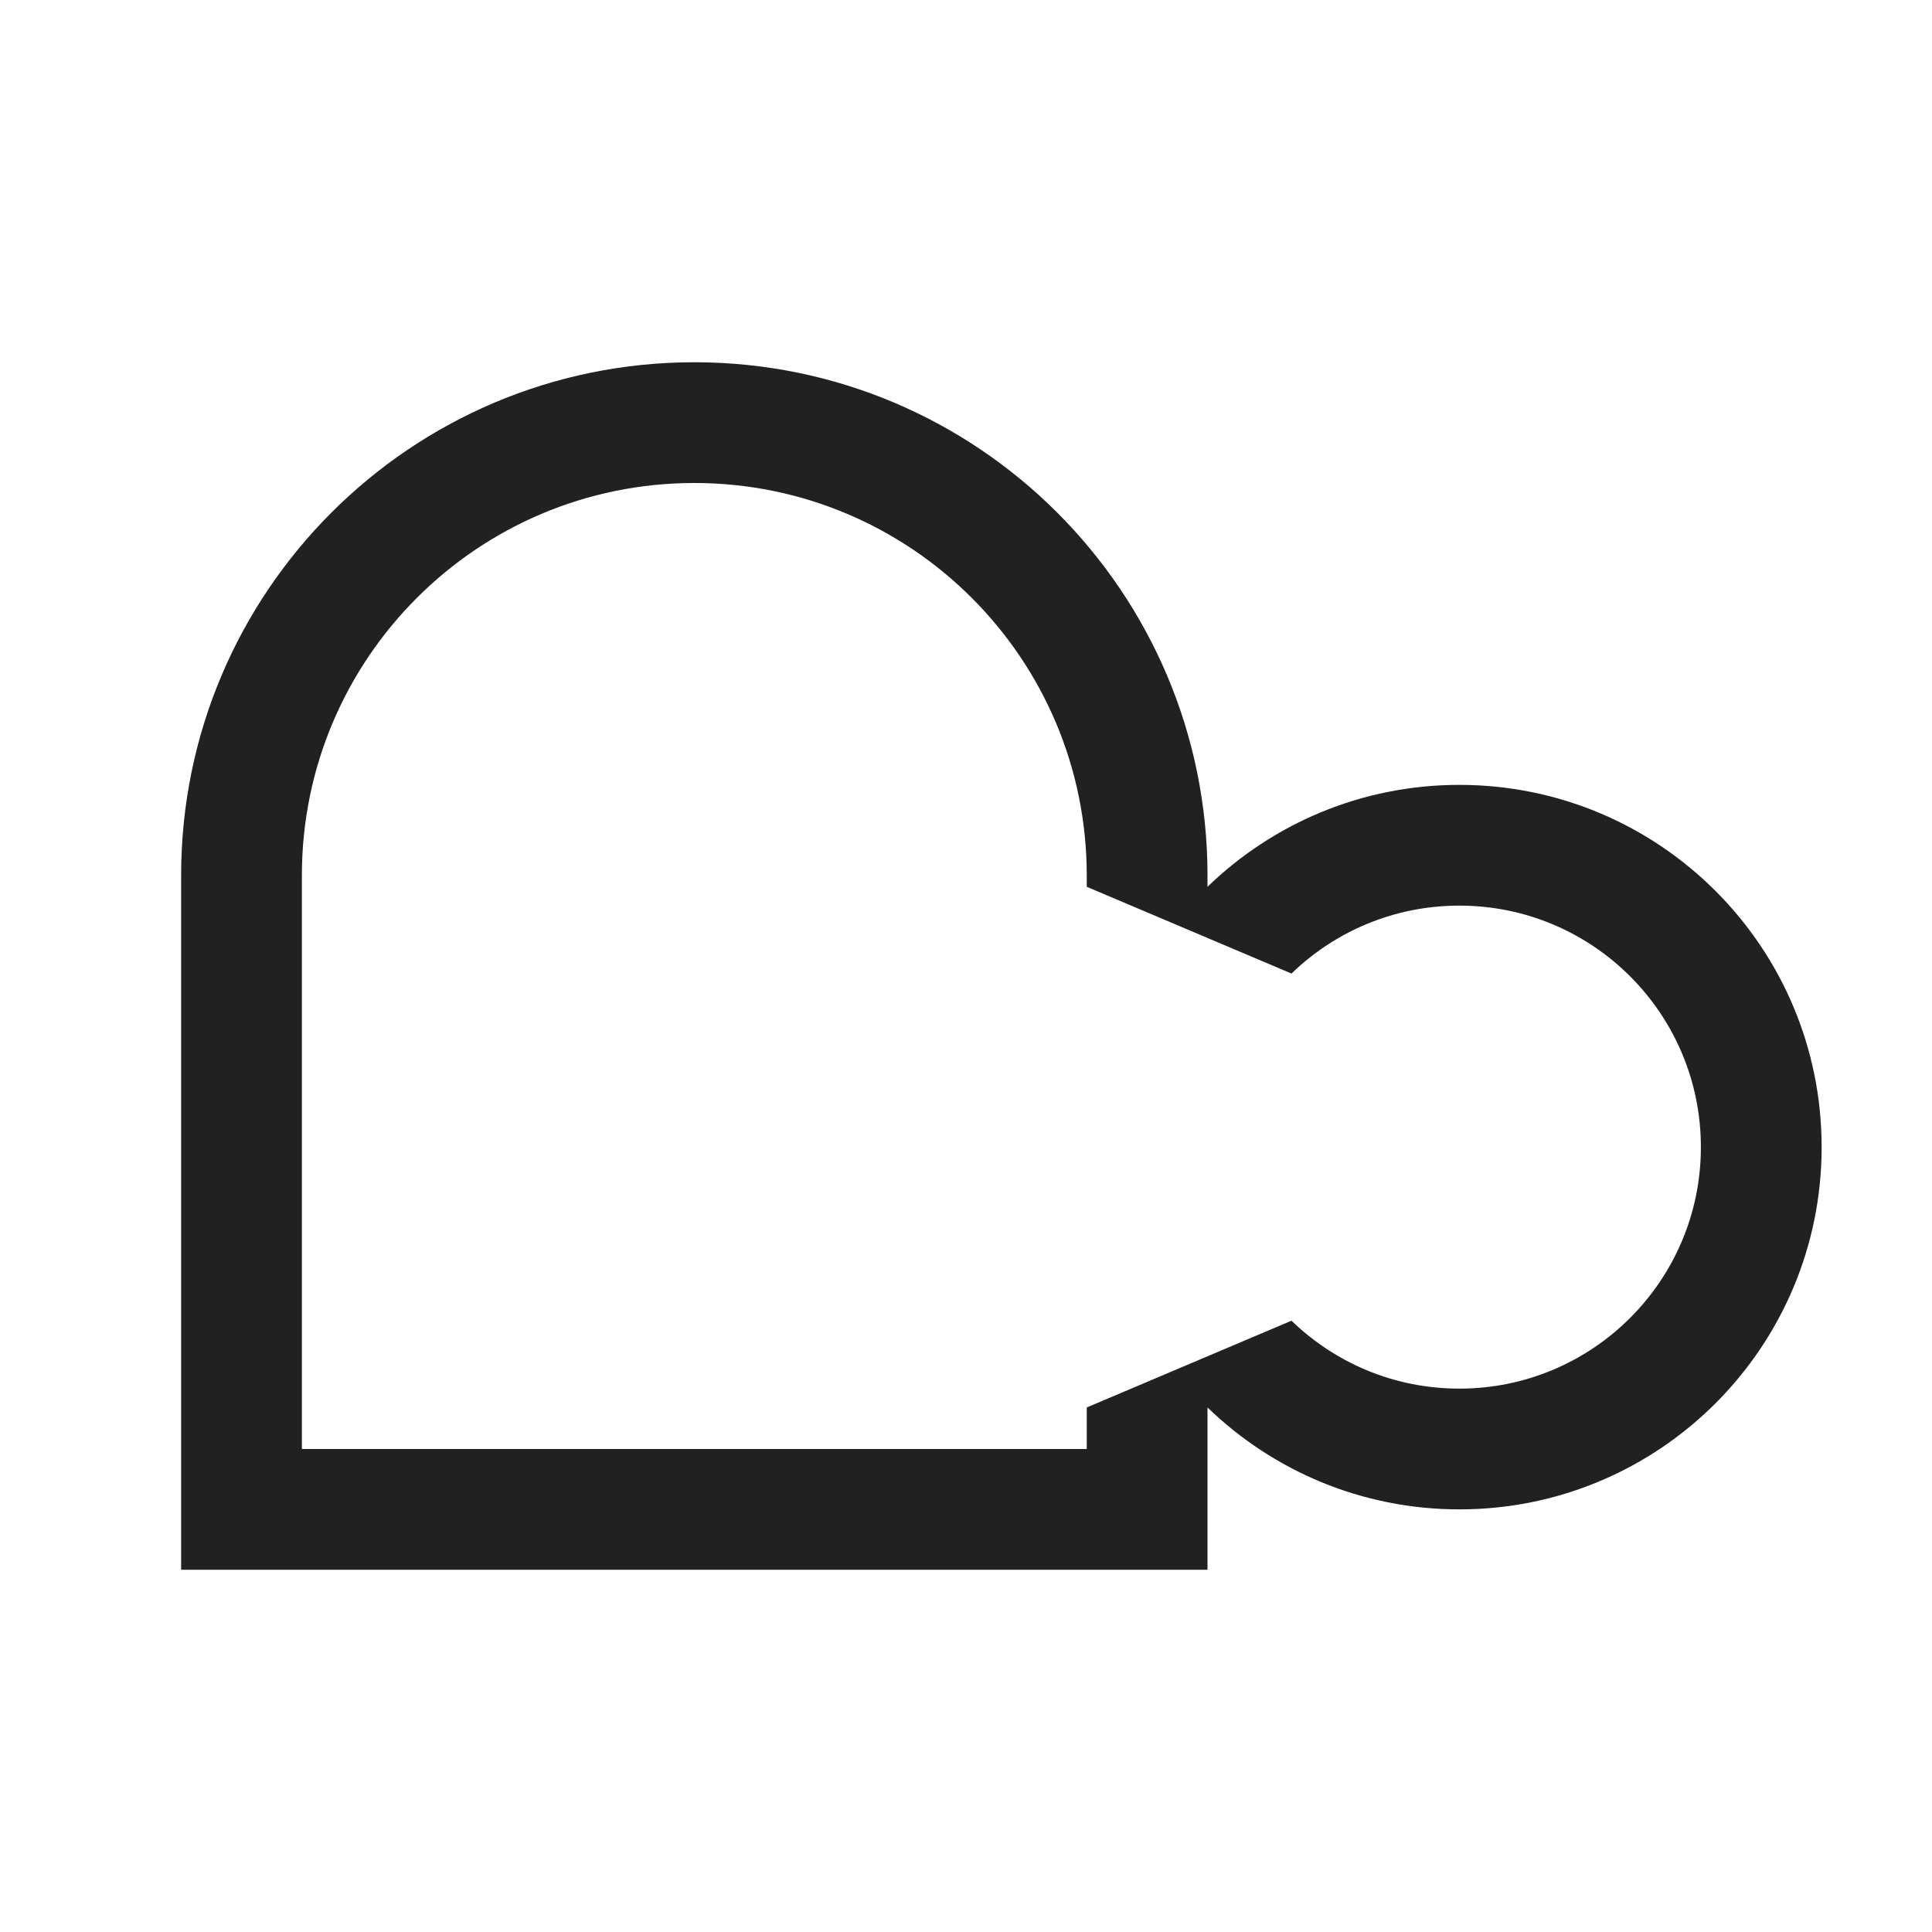
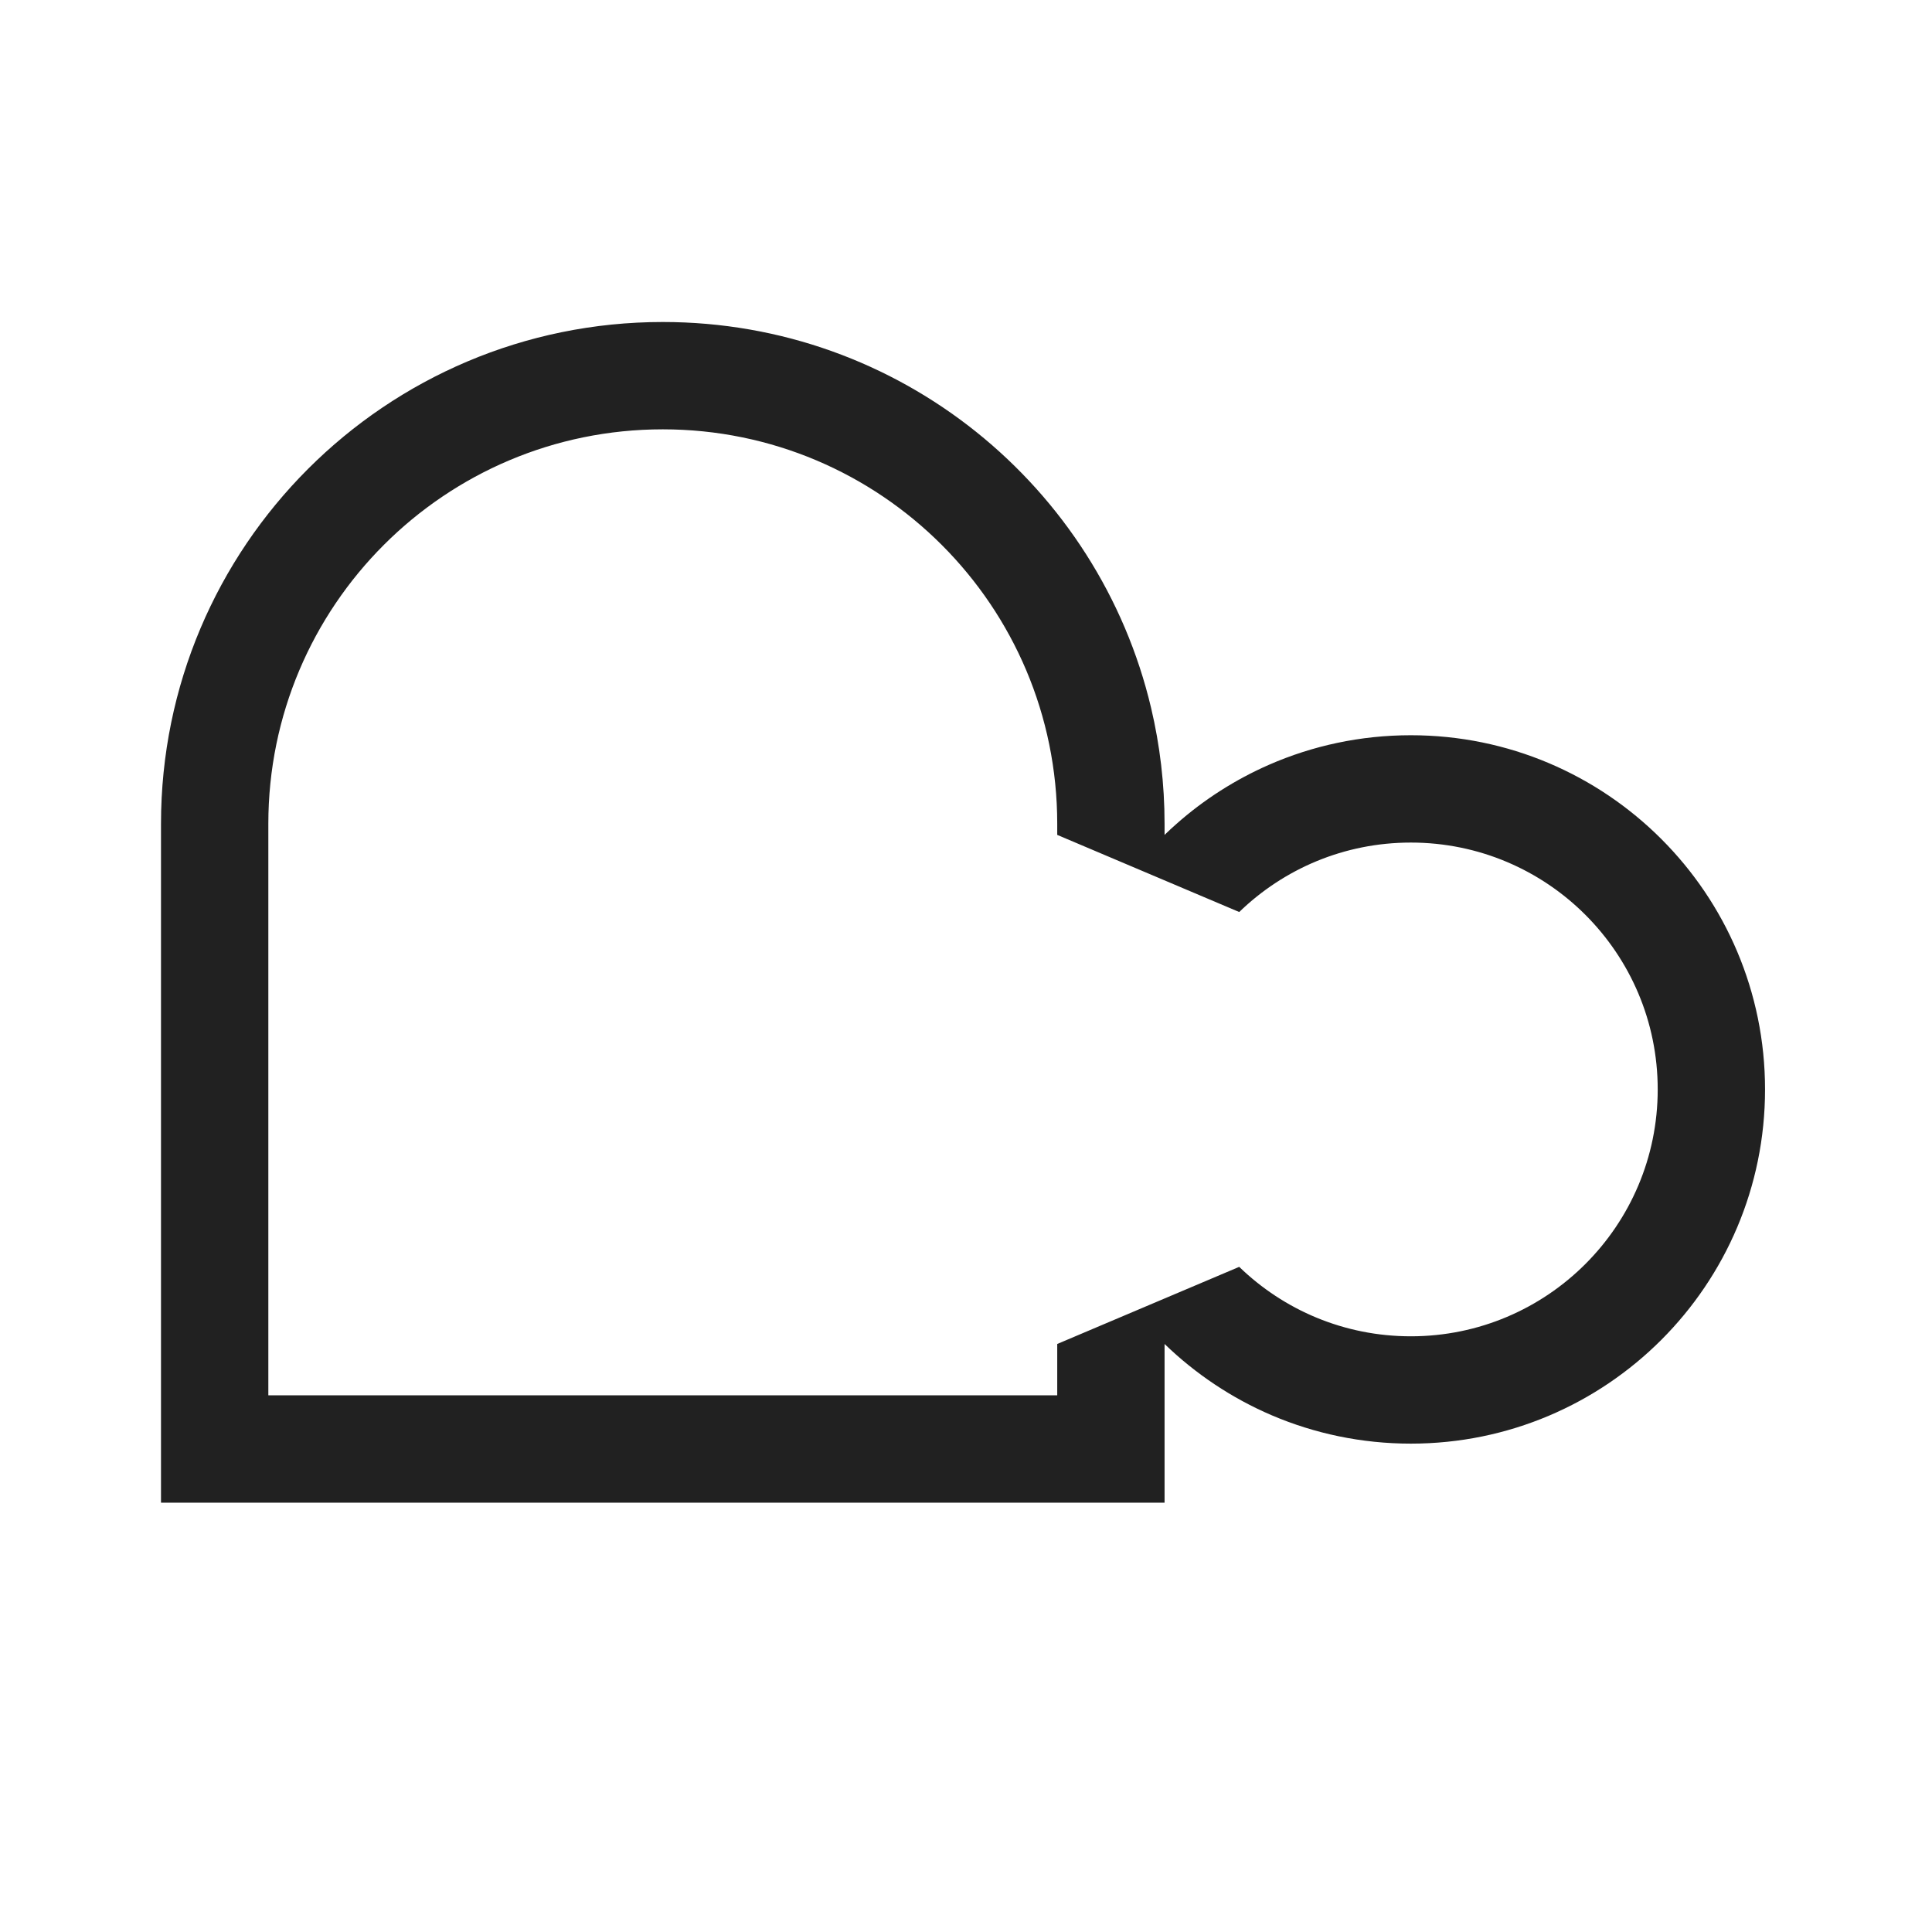
- <svg xmlns="http://www.w3.org/2000/svg" width="32" height="32" viewBox="0 0 32 32" fill="none">
-   <rect width="32" height="32" fill="white" />
-   <mask id="path-1-inside-1_9_84" fill="white">
-     <path fill-rule="evenodd" clip-rule="evenodd" d="M11.5 6C6.806 6 3 9.806 3 14.5V26H20V23.312C21.08 24.357 22.551 25 24.172 25C27.486 25 30.172 22.314 30.172 19C30.172 15.686 27.486 13 24.172 13C22.551 13 21.08 13.643 20 14.688V14.5C20 9.806 16.194 6 11.5 6Z" />
-   </mask>
-   <path d="M3 26H1L3 28V26ZM20 26V28L22 26H20ZM20 23.312L21.391 21.875L18 23.312H20ZM20 14.688H18L21.391 16.125L20 14.688ZM5 14.5C5 10.91 7.91 8 11.5 8V4C5.701 4 1 8.701 1 14.5H5ZM5 26V14.5H1V26H5ZM20 24H3V28H20V24ZM18 23.312V26H22V23.312H18ZM24.172 23C23.09 23 22.113 22.573 21.391 21.875L18.609 24.749C20.047 26.141 22.011 27 24.172 27V23ZM28.172 19C28.172 21.209 26.381 23 24.172 23V27C28.59 27 32.172 23.418 32.172 19H28.172ZM24.172 15C26.381 15 28.172 16.791 28.172 19H32.172C32.172 14.582 28.59 11 24.172 11V15ZM21.391 16.125C22.113 15.427 23.09 15 24.172 15V11C22.011 11 20.047 11.859 18.609 13.251L21.391 16.125ZM18 14.5V14.688H22V14.5H18ZM11.5 8C15.09 8 18 10.91 18 14.5H22C22 8.701 17.299 4 11.5 4V8Z" fill="#212121" mask="url(#path-1-inside-1_9_84)" />
+ <svg xmlns="http://www.w3.org/2000/svg" width="36" height="36" viewBox="0 0 36 36" fill="none">
+   <rect width="36" height="36" fill="white" />
+   <path fill-rule="evenodd" clip-rule="evenodd" d="M21.449 13.191C20.475 9.068 16.771 6 12.35 6C7.186 6 3 10.186 3 15.35V28H21.7V25.043C22.276 25.6 22.952 26.053 23.7 26.373C24.495 26.712 25.37 26.9 26.289 26.9C29.934 26.9 32.889 23.945 32.889 20.3C32.889 16.655 29.934 13.7 26.289 13.7C25.35 13.7 24.456 13.896 23.647 14.25C23.015 14.527 22.434 14.899 21.924 15.35C21.848 15.417 21.773 15.486 21.7 15.557V15.35C21.7 14.607 21.613 13.884 21.449 13.191ZM19.7 26V25.043L23.091 23.606C23.921 24.409 25.046 24.9 26.289 24.9C28.83 24.9 30.889 22.84 30.889 20.3C30.889 17.759 28.83 15.7 26.289 15.7C25.046 15.7 23.921 16.191 23.091 16.994L19.7 15.557V15.35C19.7 11.291 16.409 8 12.35 8C8.291 8 5 11.291 5 15.35V26H19.7Z" fill="#212121" />
</svg>
